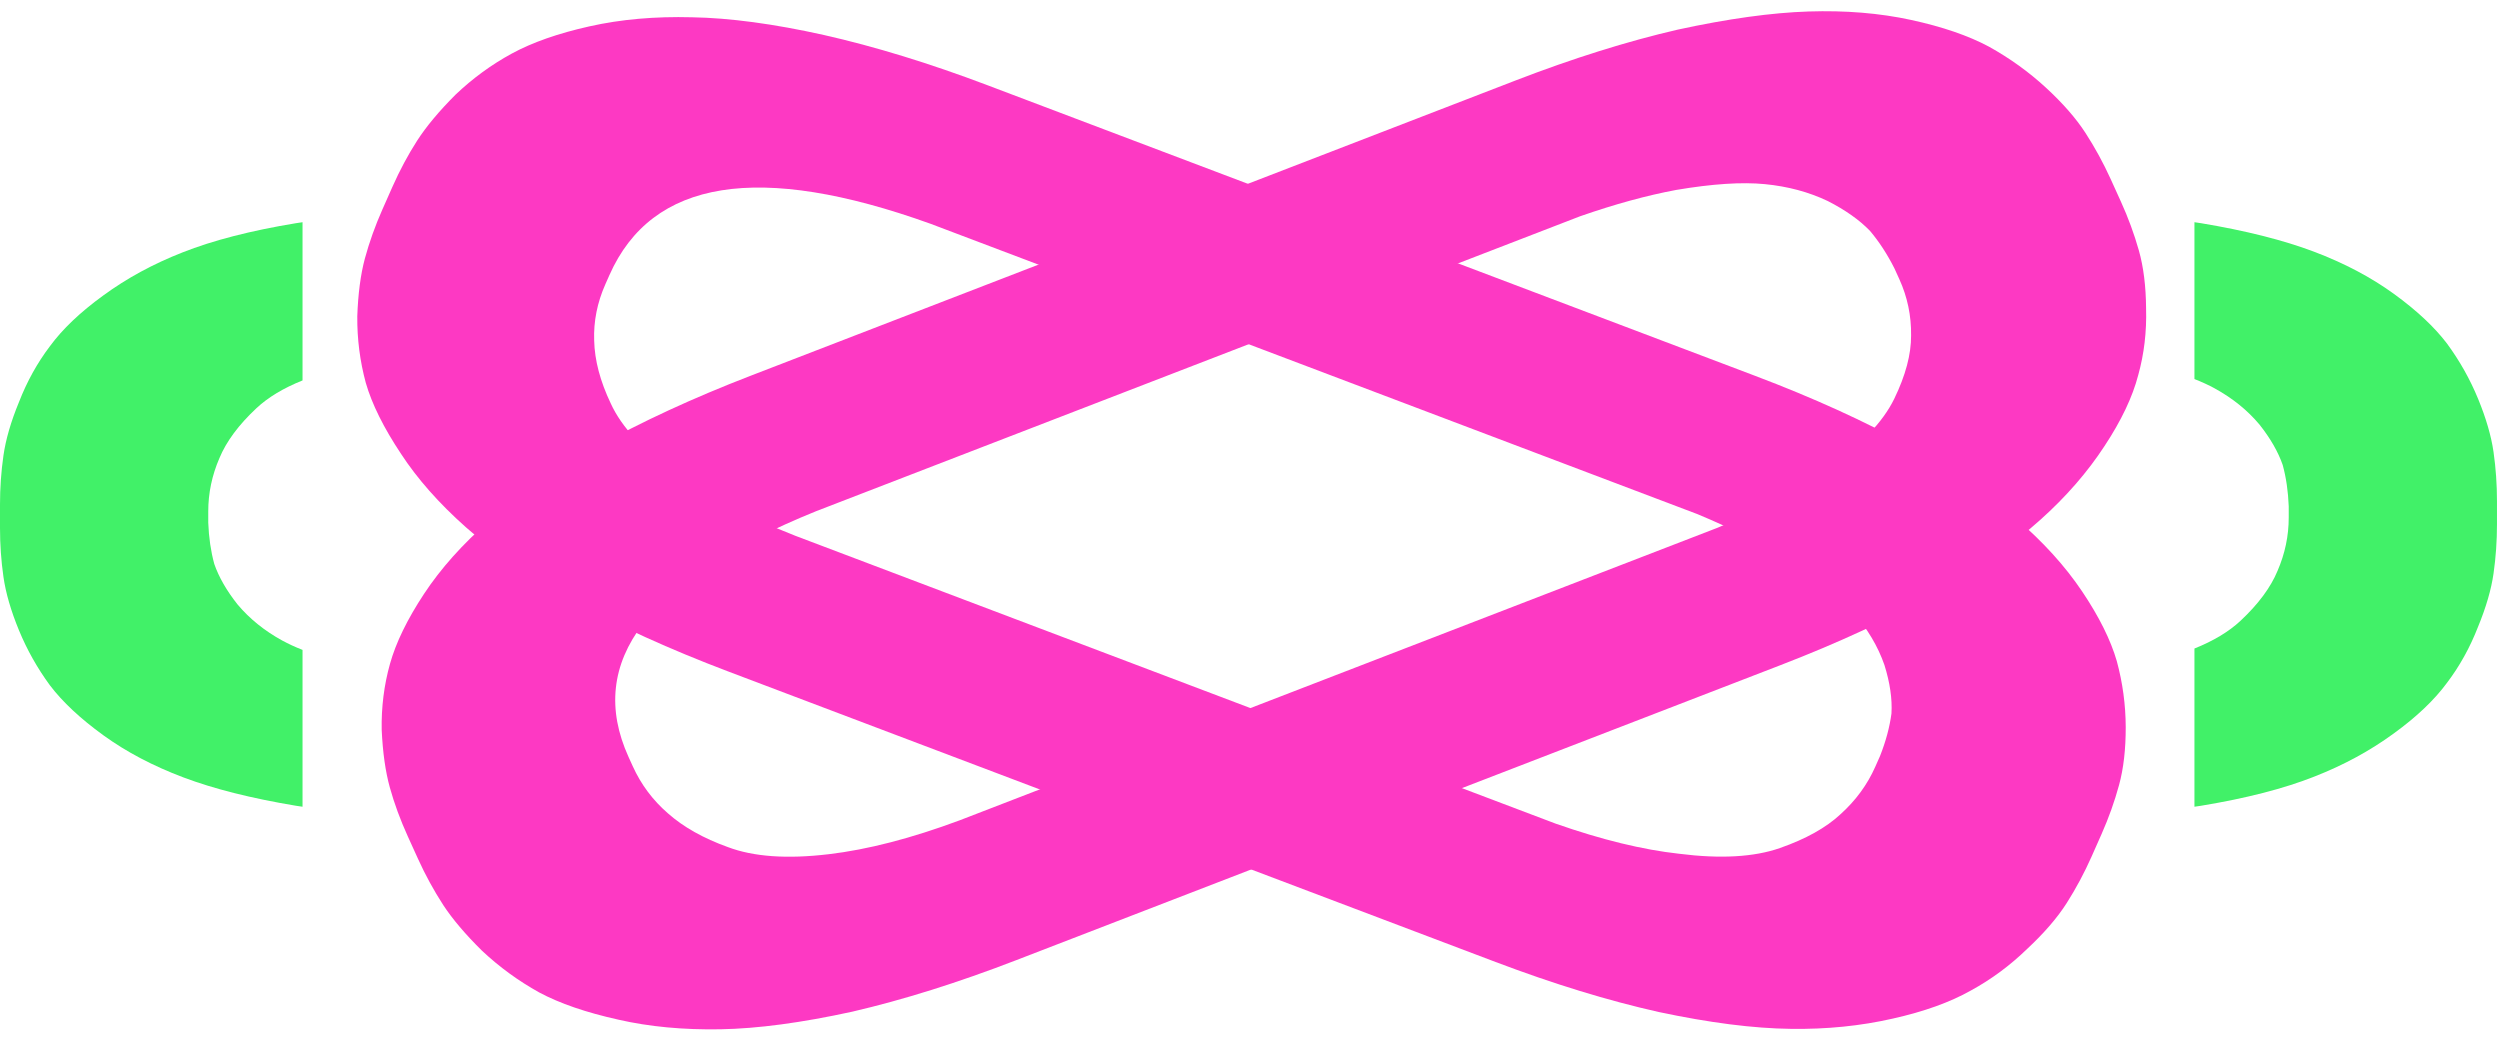
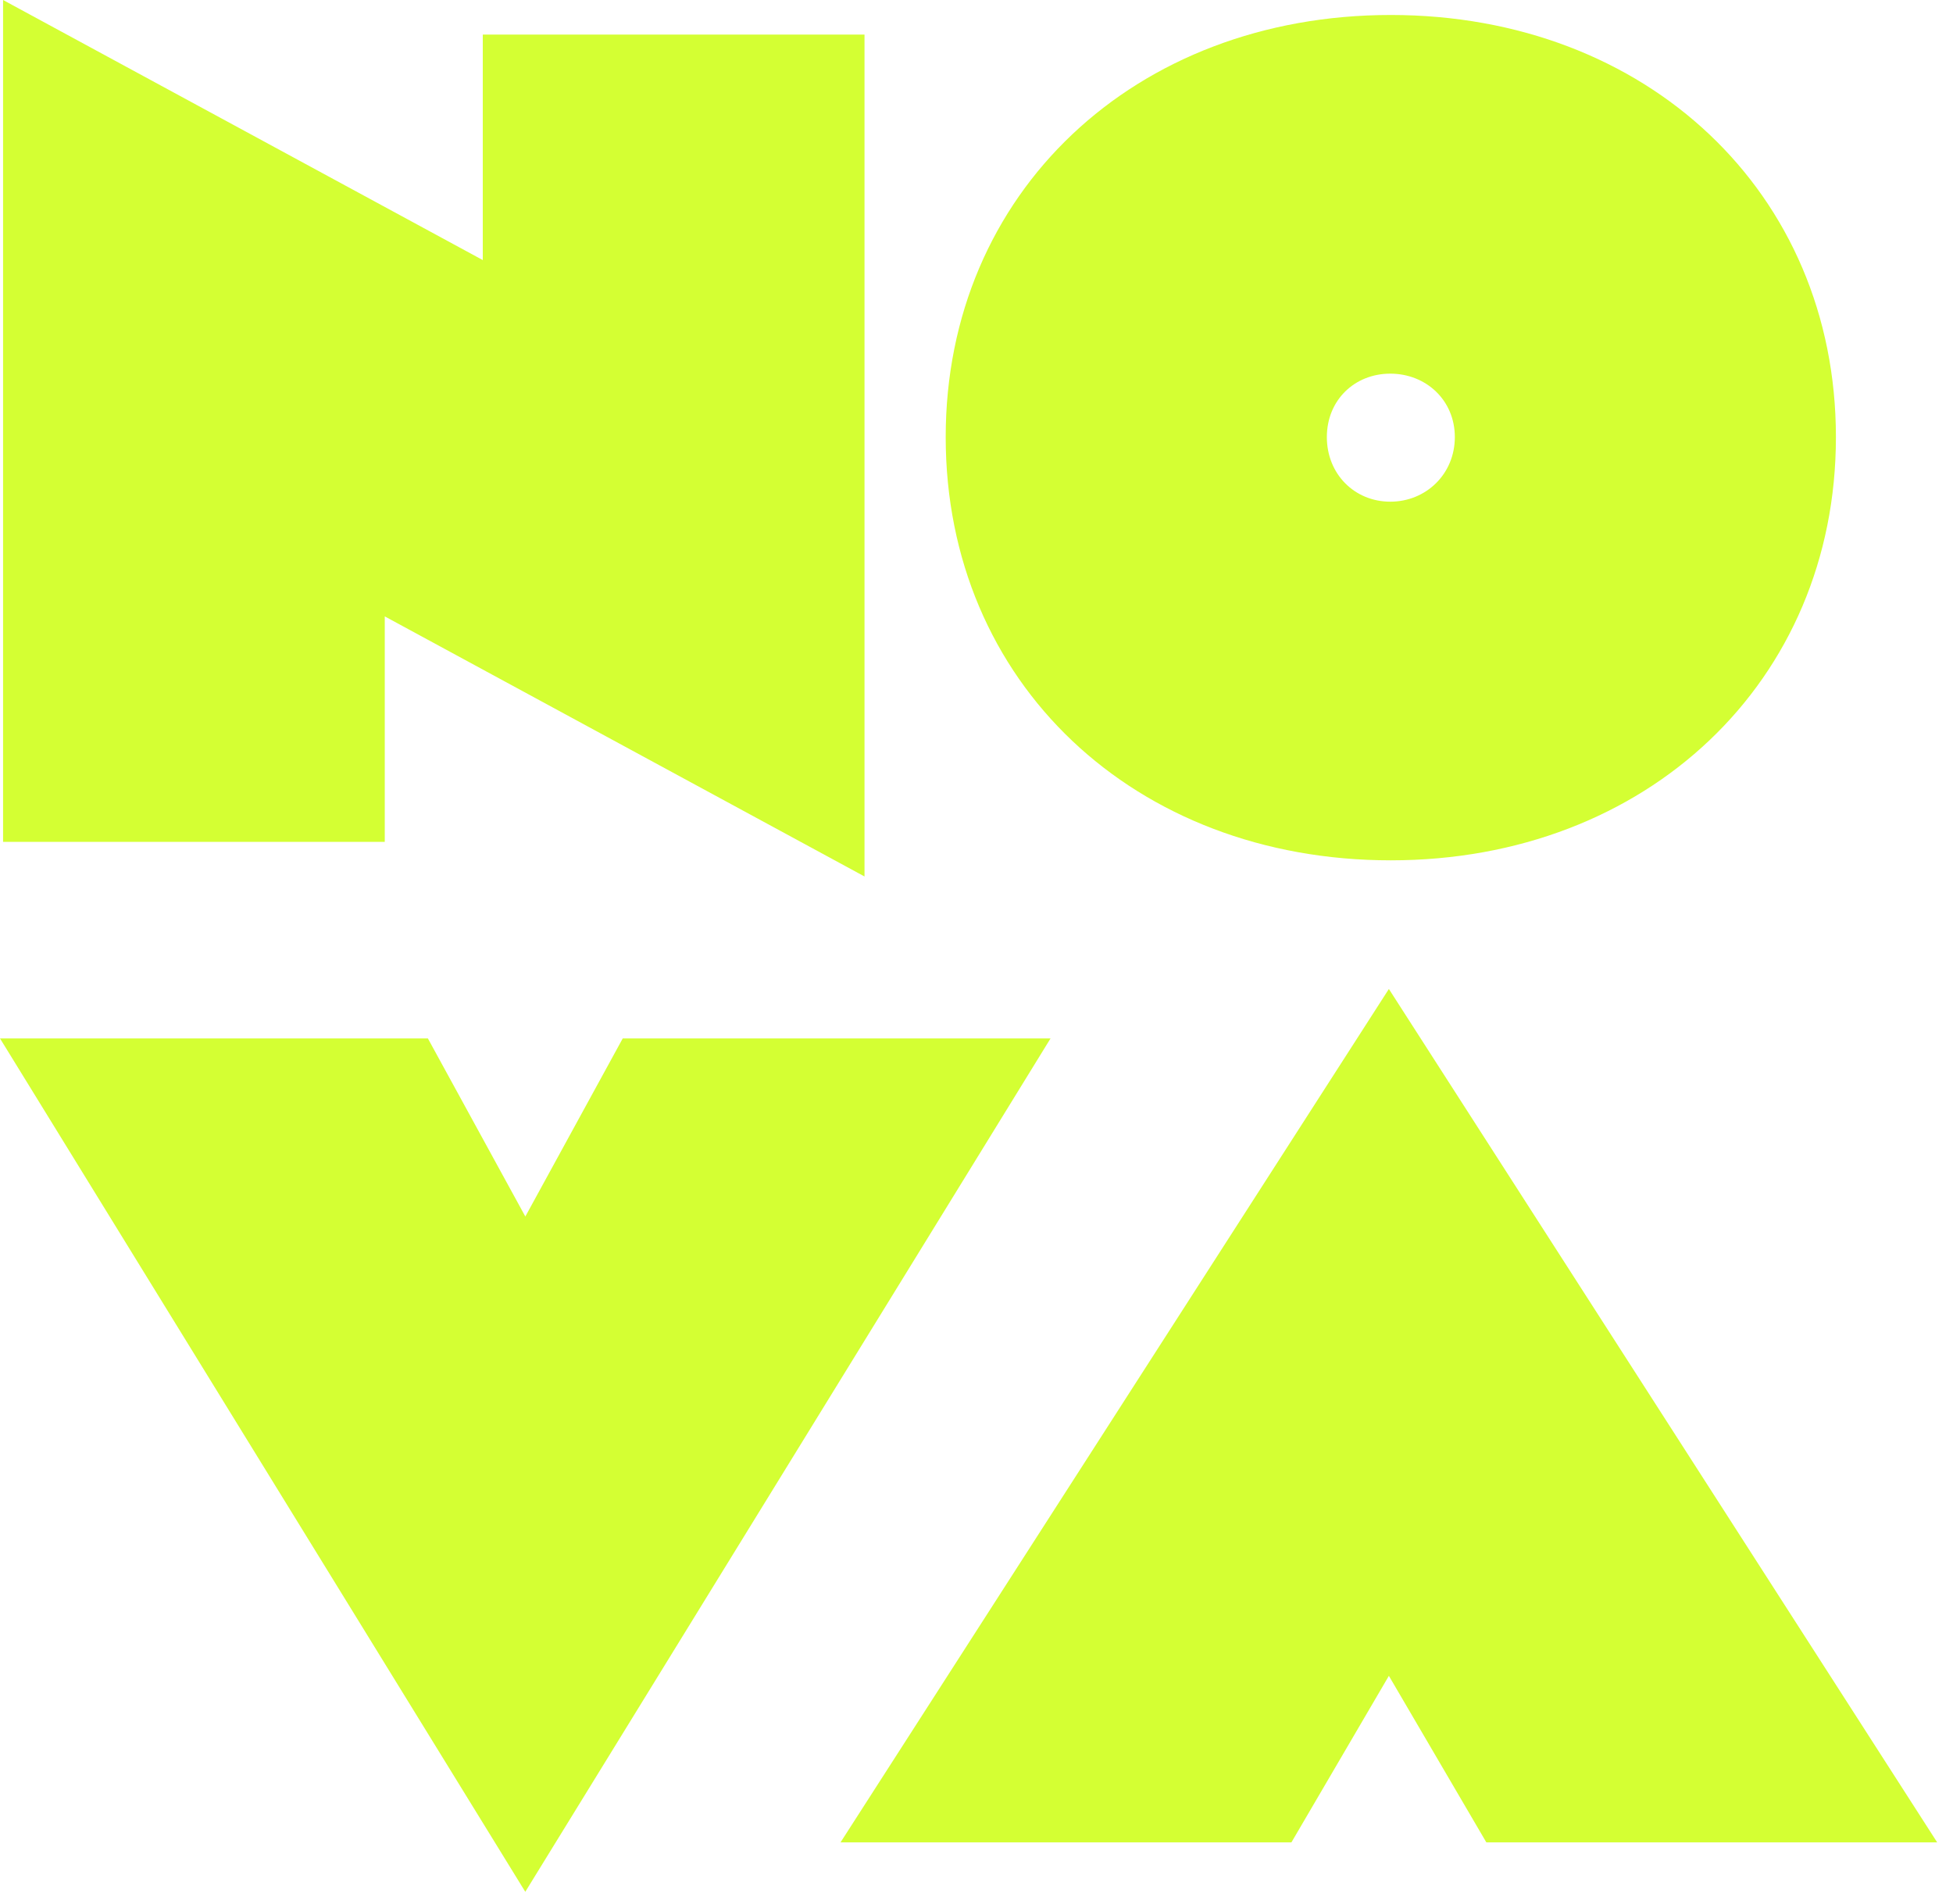
- <svg xmlns="http://www.w3.org/2000/svg" width="270" height="113" viewBox="0 0 270 113" fill="none">
-   <path d="M106.68 9.216L189.58 40.601C195.844 42.973 201.393 45.495 206.228 48.169C210.97 50.878 214.804 53.49 217.728 56.003C220.653 58.516 223.033 61.139 224.869 63.873C226.705 66.607 227.954 69.118 228.616 71.407C229.251 73.756 229.571 76.127 229.578 78.52C229.584 80.912 229.344 83 228.858 84.784C228.371 86.569 227.741 88.334 226.968 90.079L225.887 92.517C225.113 94.263 224.222 95.928 223.214 97.515C222.205 99.102 220.791 100.745 218.97 102.446C217.096 104.267 215.054 105.779 212.845 106.981C210.609 108.243 207.799 109.253 204.415 110.01C200.939 110.803 197.271 111.172 193.409 111.116C189.39 111.071 184.63 110.463 179.129 109.294C173.654 108.065 167.784 106.265 161.52 103.893L78.62 72.508C72.356 70.136 66.774 67.601 61.874 64.903C57.067 62.169 53.214 59.515 50.316 56.942C47.418 54.368 45.084 51.727 43.313 49.018C41.438 46.2 40.17 43.646 39.508 41.357C38.873 39.008 38.566 36.607 38.587 34.154C38.672 31.726 38.945 29.65 39.405 27.926C39.891 26.142 40.521 24.377 41.295 22.632L42.375 20.194C43.176 18.388 44.067 16.722 45.048 15.196C46.03 13.669 47.412 12.013 49.194 10.228C51.042 8.467 53.07 6.985 55.279 5.783C57.489 4.581 60.285 3.601 63.669 2.844C67.053 2.086 70.741 1.76 74.733 1.866C78.817 1.936 83.564 2.573 88.973 3.778C94.514 5.031 100.416 6.844 106.68 9.216ZM203.042 81.654C203.67 80.064 204.082 78.533 204.278 77.06C204.37 75.478 204.116 73.73 203.517 71.816C202.813 69.793 201.677 67.886 200.108 66.097C198.539 64.308 196.12 62.373 192.852 60.292C190.156 58.639 186.975 57.048 183.309 55.52L100.507 24.171C81.973 17.506 70.411 19.35 65.821 29.703L65.381 30.696C64.5 32.682 64.097 34.709 64.171 36.776C64.219 38.903 64.815 41.167 65.96 43.569C67.117 46.115 69.492 48.666 73.084 51.221C76.441 53.617 80.717 55.833 85.91 57.87L168.027 88.959C172.974 90.691 177.41 91.773 181.333 92.204C185.806 92.772 189.44 92.567 192.237 91.587C195.034 90.607 197.21 89.393 198.767 87.944C200.416 86.459 201.667 84.754 202.521 82.827L203.042 81.654Z" fill="#FD39C3" />
-   <path d="M81.046 40.59L163.639 8.707C169.88 6.298 175.732 4.462 181.195 3.2C186.62 2.023 191.328 1.37 195.318 1.241C199.309 1.111 203 1.415 206.391 2.152C209.783 2.889 212.589 3.852 214.81 5.041C217.058 6.29 219.101 7.759 220.938 9.449C222.775 11.138 224.206 12.774 225.229 14.354C226.253 15.934 227.16 17.595 227.951 19.336L229.055 21.767C229.846 23.508 230.493 25.269 230.997 27.05C231.5 28.832 231.76 30.918 231.777 33.311C231.849 35.823 231.565 38.226 230.926 40.519C230.314 42.872 229.103 45.421 227.293 48.165C225.446 50.995 223.137 53.65 220.367 56.13C217.495 58.721 213.668 61.398 208.887 64.161C204.078 66.864 198.554 69.42 192.313 71.829L109.72 103.711C103.479 106.121 97.595 107.969 92.067 109.256C86.577 110.458 81.823 111.094 77.805 111.163C73.787 111.232 70.115 110.886 66.789 110.124C63.305 109.352 60.453 108.371 58.232 107.183C55.984 105.934 53.927 104.435 52.063 102.685C50.263 100.91 48.865 99.262 47.869 97.742C46.846 96.162 45.938 94.501 45.148 92.76L44.043 90.329C43.225 88.528 42.578 86.767 42.102 85.046C41.625 83.324 41.333 81.25 41.223 78.823C41.179 76.371 41.476 73.998 42.116 71.705C42.755 69.412 43.98 66.893 45.789 64.148C47.599 61.404 49.953 58.766 52.853 56.236C55.791 53.62 59.632 50.973 64.375 48.295C69.249 45.567 74.806 42.999 81.046 40.59ZM204.598 28.986C203.824 27.45 202.942 26.097 201.952 24.927C200.805 23.747 199.287 22.675 197.397 21.711C195.35 20.737 193.087 20.129 190.608 19.887C188.13 19.644 184.939 19.853 181.036 20.512C177.865 21.102 174.4 22.051 170.64 23.361L88.145 55.207C69.949 62.583 63.196 71.434 67.886 81.76L68.336 82.75C69.236 84.731 70.504 86.429 72.14 87.844C73.803 89.318 75.959 90.532 78.608 91.485C81.376 92.533 85.007 92.79 89.502 92.254C93.708 91.759 98.426 90.538 103.654 88.591L185.466 57.009C190.287 55.007 194.248 52.878 197.35 50.622C200.944 48.106 203.353 45.588 204.578 43.07C205.802 40.551 206.409 38.27 206.398 36.228C206.425 34.101 206.003 32.077 205.13 30.156L204.598 28.986Z" fill="#FD39C3" />
-   <path fill-rule="evenodd" clip-rule="evenodd" d="M32.674 24C32.438 24.034 32.204 24.069 31.971 24.104C27.076 24.91 22.987 25.963 19.703 27.264C16.543 28.503 13.693 30.052 11.153 31.911C8.674 33.708 6.754 35.536 5.39 37.394C4.027 39.191 2.912 41.205 2.045 43.435C1.177 45.542 0.62 47.463 0.372 49.197C0.124 50.932 2.5898e-05 52.698 2.5741e-05 54.495L2.55216e-05 57.004C2.53645e-05 58.801 0.124 60.567 0.372 62.302C0.62 64.037 1.177 65.957 2.045 68.064C2.912 70.17 4.027 72.153 5.39 74.012C6.754 75.809 8.674 77.606 11.153 79.402C13.631 81.199 16.512 82.717 19.796 83.956C23.08 85.195 27.138 86.218 31.971 87.023C32.204 87.059 32.438 87.093 32.674 87.127L32.674 70.189C31.86 69.87 31.13 69.533 30.484 69.179C28.563 68.126 26.952 66.825 25.651 65.276C24.474 63.789 23.637 62.333 23.142 60.908C22.77 59.544 22.553 58.057 22.491 56.447L22.491 55.238C22.491 53.256 22.894 51.335 23.699 49.476C24.443 47.679 25.775 45.883 27.695 44.086C28.947 42.915 30.607 41.915 32.674 41.086L32.674 24Z" fill="#41F168" />
-   <path fill-rule="evenodd" clip-rule="evenodd" d="M237 87.126C237.236 87.093 237.47 87.058 237.704 87.023C242.598 86.217 246.688 85.164 249.971 83.863C253.131 82.624 255.981 81.075 258.522 79.216C261 77.419 262.921 75.591 264.284 73.733C265.647 71.936 266.762 69.922 267.63 67.692C268.497 65.585 269.055 63.664 269.303 61.929C269.55 60.195 269.674 58.429 269.674 56.632V54.123C269.674 52.326 269.55 50.56 269.303 48.825C269.055 47.09 268.497 45.17 267.63 43.063C266.762 40.956 265.647 38.974 264.284 37.115C262.921 35.318 261 33.522 258.522 31.725C256.043 29.928 253.162 28.41 249.879 27.171C246.595 25.931 242.536 24.909 237.704 24.104C237.47 24.068 237.236 24.034 237 24V40.938C237.814 41.257 238.545 41.594 239.191 41.948C241.111 43.001 242.722 44.302 244.023 45.851C245.201 47.338 246.037 48.794 246.533 50.219C246.905 51.582 247.121 53.069 247.183 54.68V55.889C247.183 57.871 246.781 59.792 245.975 61.651C245.232 63.447 243.9 65.244 241.979 67.041C240.727 68.212 239.068 69.212 237 70.041V87.126Z" fill="#41F168" />
+ <svg xmlns="http://www.w3.org/2000/svg" width="79" height="77" viewBox="0 0 79 77" fill="none">
+   <g id="Group 376">
+     <path id="Vector" d="M0.124 0L19.529 10.519V1.399H34.97V35.45L15.564 24.931V34.051H0.124V0Z" fill="#D4FF33" />
+     <path id="Vector_2" d="M38.254 17.679C38.254 7.789 45.906 0.606 56.258 0.606C66.61 0.606 74.264 7.789 74.264 17.679C74.264 27.568 66.613 34.797 56.258 34.797C45.903 34.797 38.254 27.614 38.254 17.679ZM58.849 17.679C58.849 16.185 57.683 15.113 56.238 15.113C54.792 15.113 53.672 16.185 53.672 17.679C53.672 19.173 54.792 20.291 56.238 20.291C57.683 20.291 58.849 19.173 58.849 17.679Z" fill="#D4FF33" />
+     <path id="Vector_3" d="M17.308 42L21.25 49.203L25.19 42H42.495L21.248 76.516L0 42H17.305H17.308Z" fill="#D4FF33" />
+     <path id="Vector_4" d="M56.181 40L78.36 74.516H60.123L56.181 67.781L52.239 74.516H34L56.181 40Z" fill="#D4FF33" />
+   </g>
</svg>
